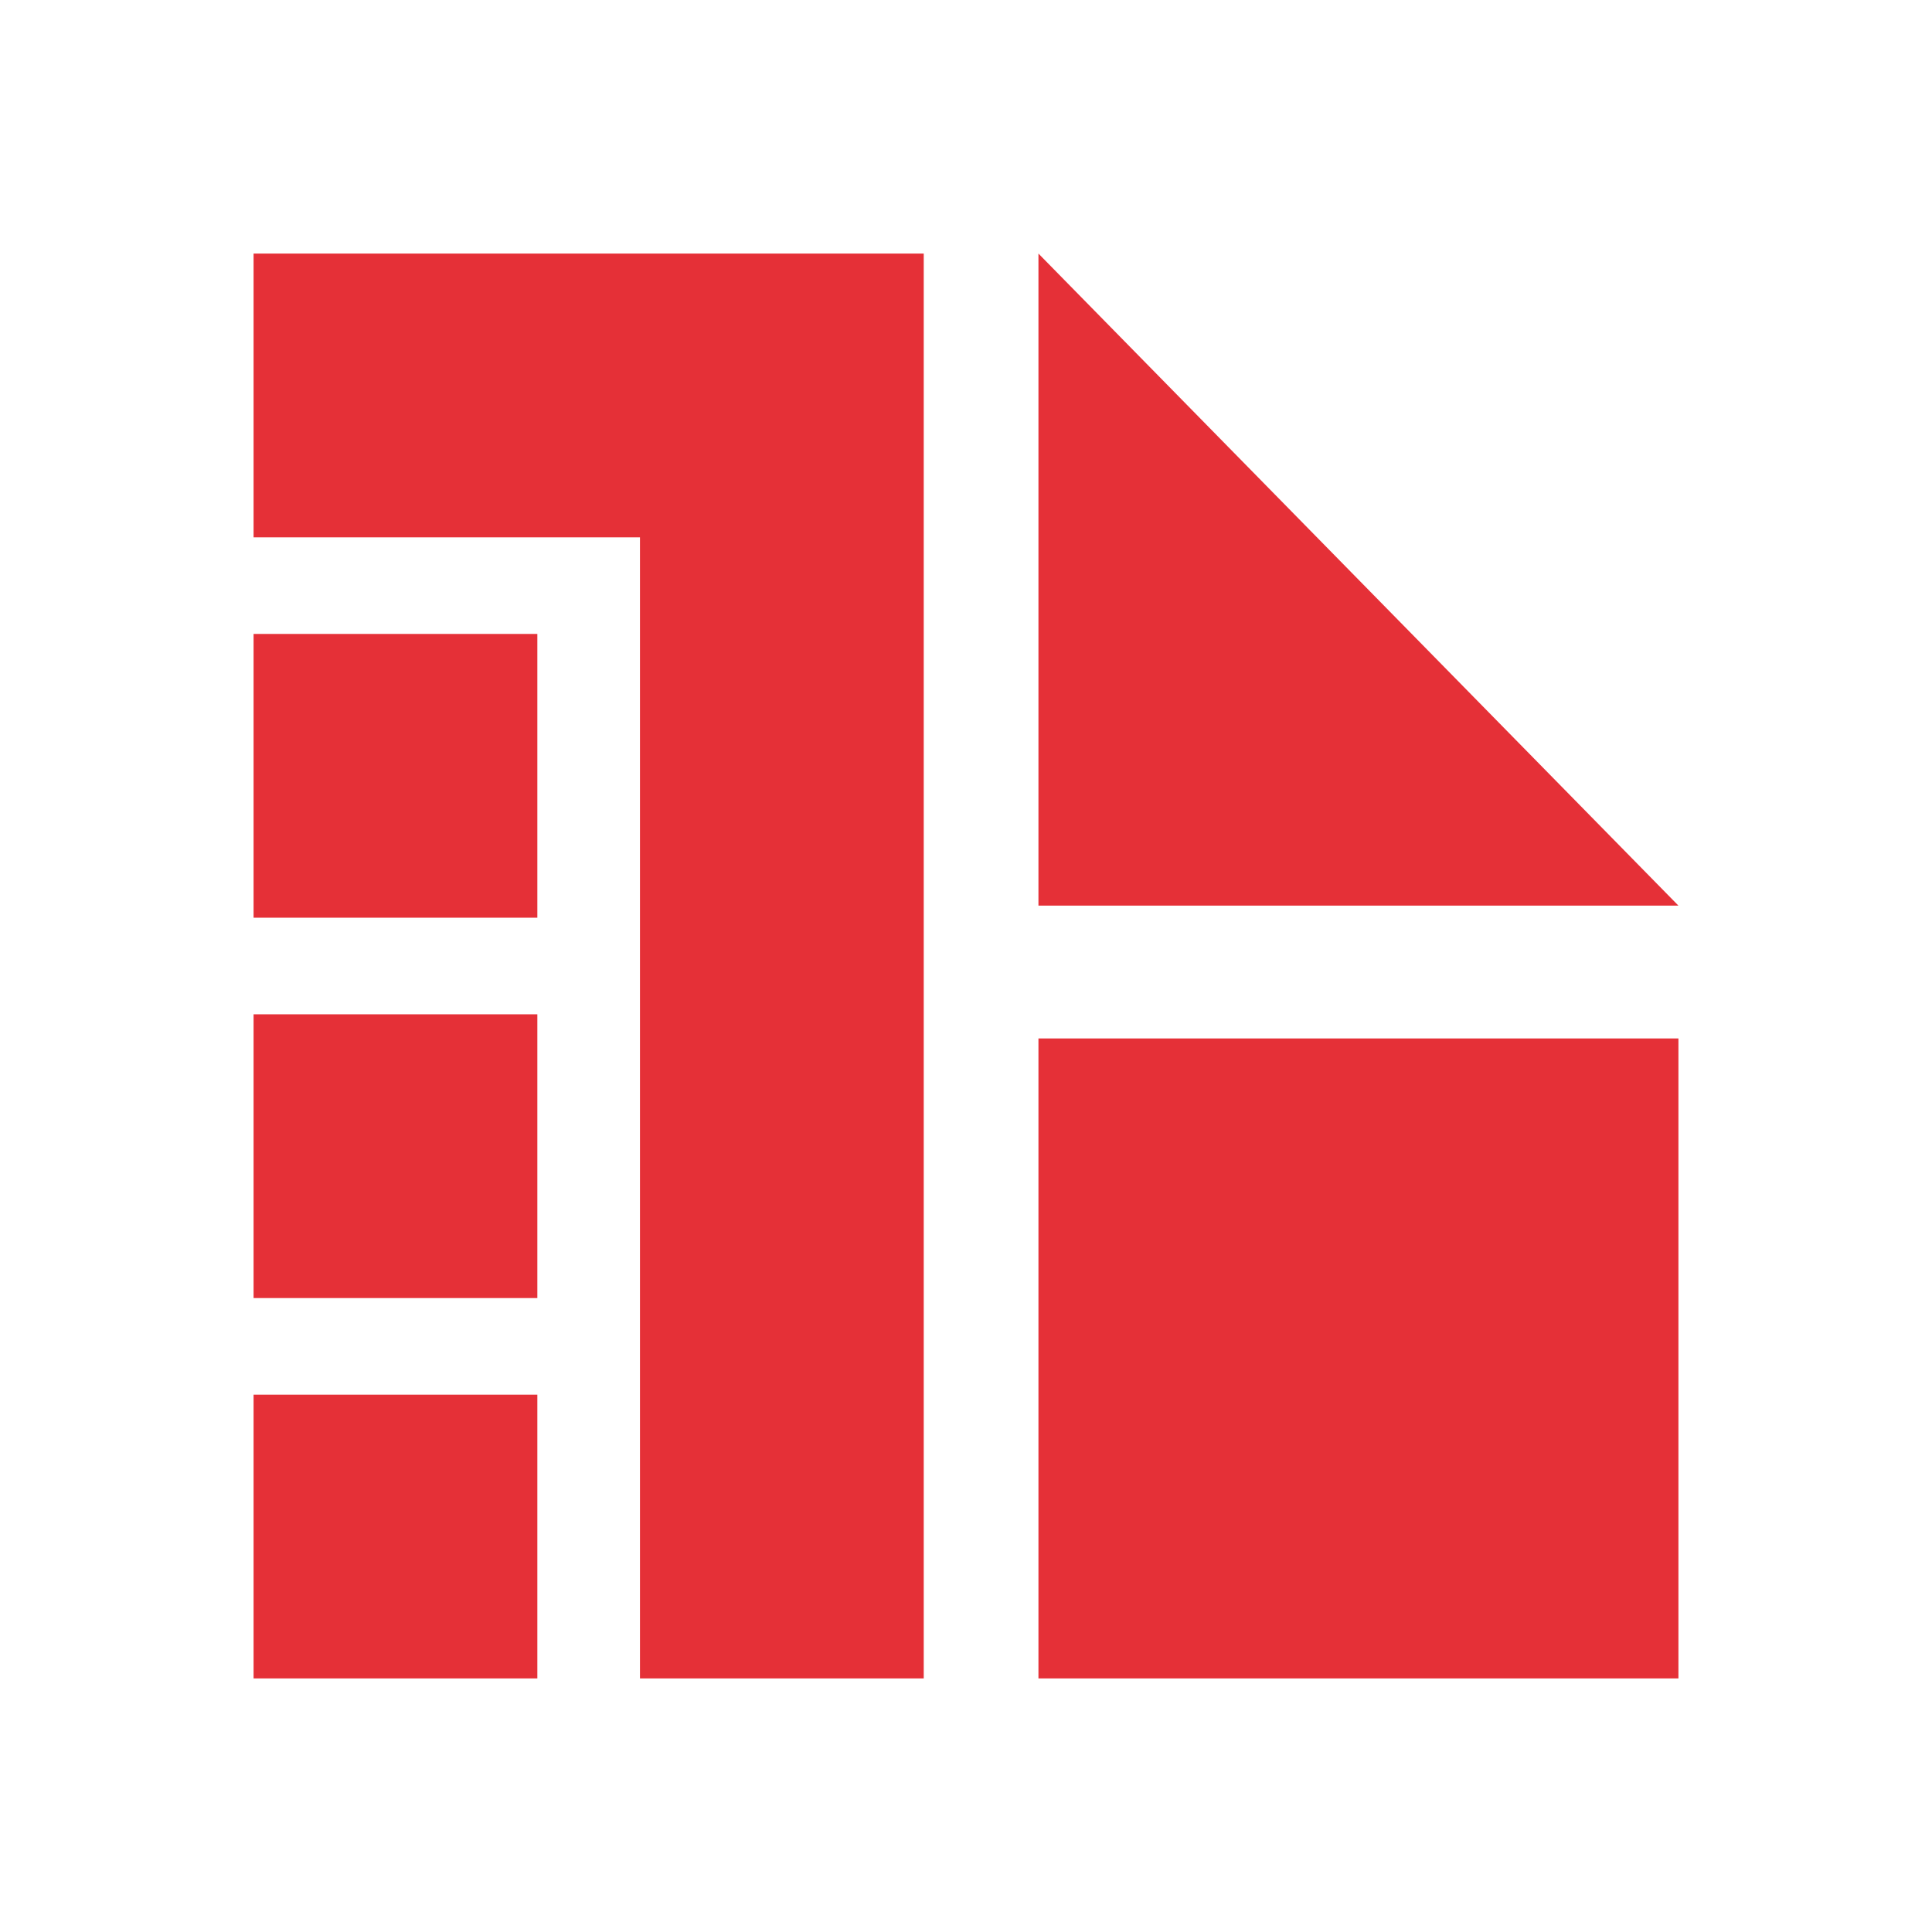
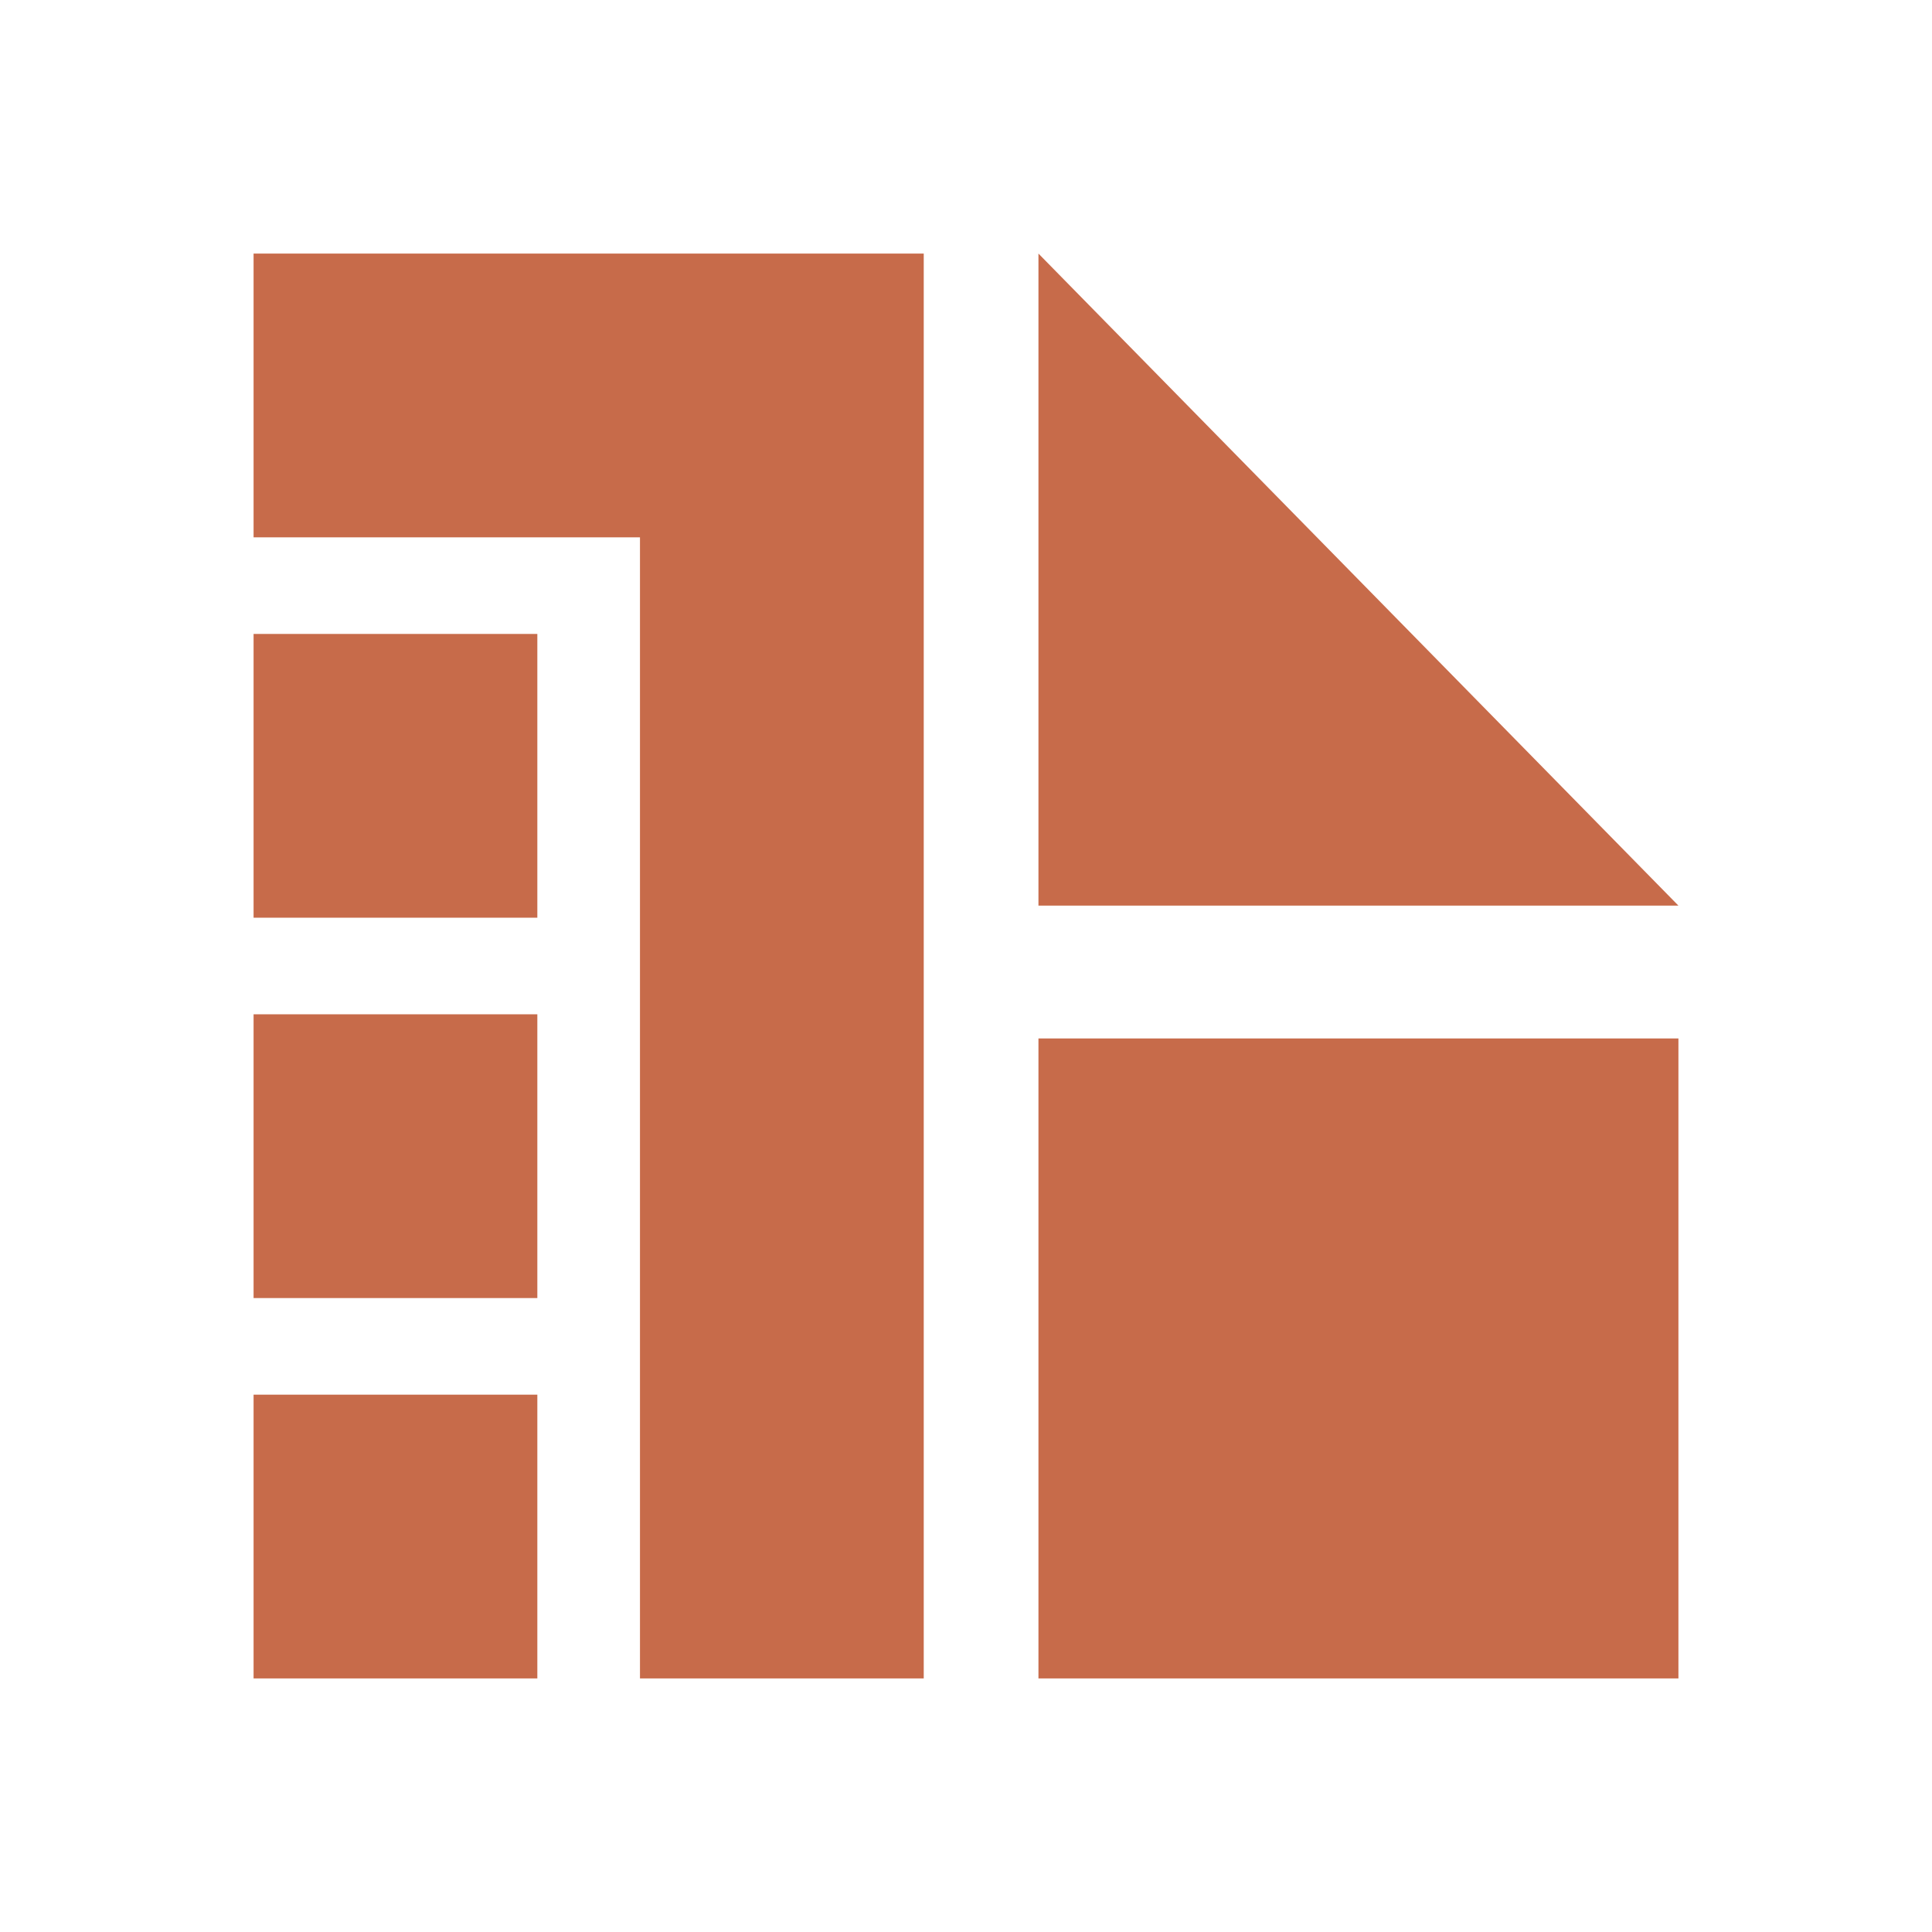
<svg xmlns="http://www.w3.org/2000/svg" id="Capa_1" version="1.1" viewBox="0 0 32 32">
  <defs>
    <style>
      .st0 {
-         fill: #e53037;
+         fill: #c76b4a;
      }
    </style>
  </defs>
  <g id="Capa_2">
    <g id="Capa_1-2">
      <rect class="st0" x="4.2" y="16.8" width="4.7" height="4.7" />
      <rect class="st0" x="4.2" y="10.5" width="4.7" height="4.7" />
      <polygon class="st0" points="27.8 15 17.2 15 17.2 4.2 27.8 15" />
      <rect class="st0" x="4.2" y="23.1" width="4.7" height="4.7" />
      <rect class="st0" x="17.2" y="17.2" width="10.6" height="10.6" />
      <polygon class="st0" points="15.3 4.2 4.2 4.2 4.2 8.9 10.6 8.9 10.6 27.8 15.3 27.8 15.3 4.2" />
    </g>
  </g>
</svg>
